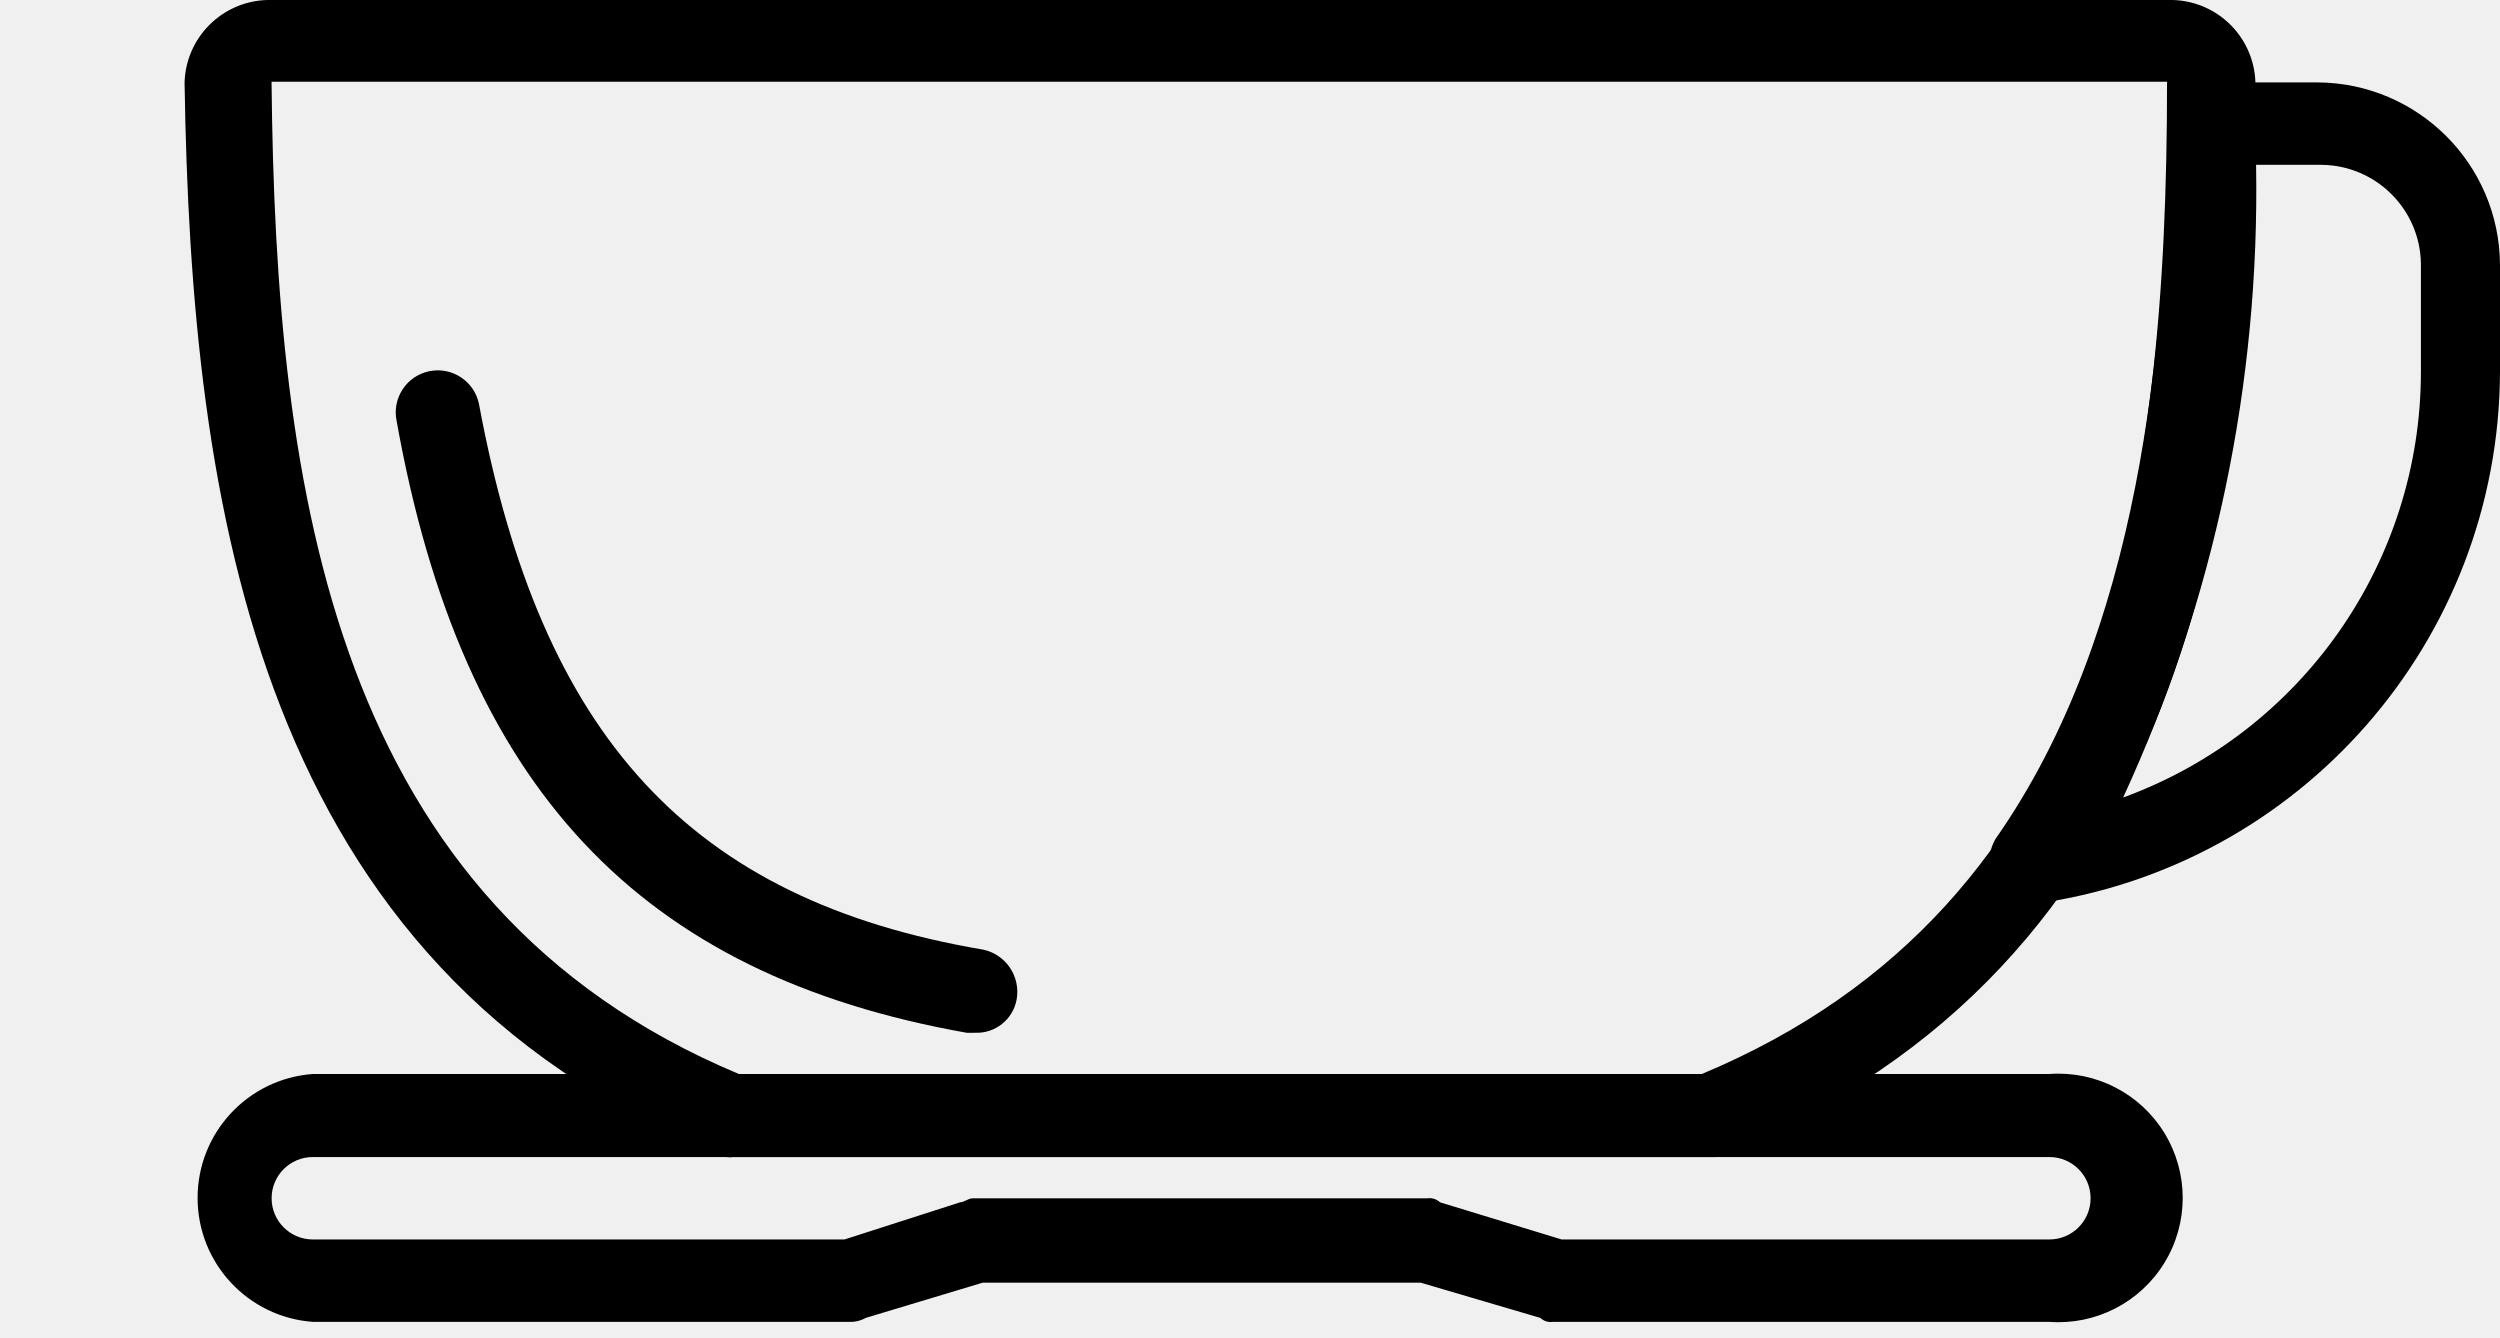
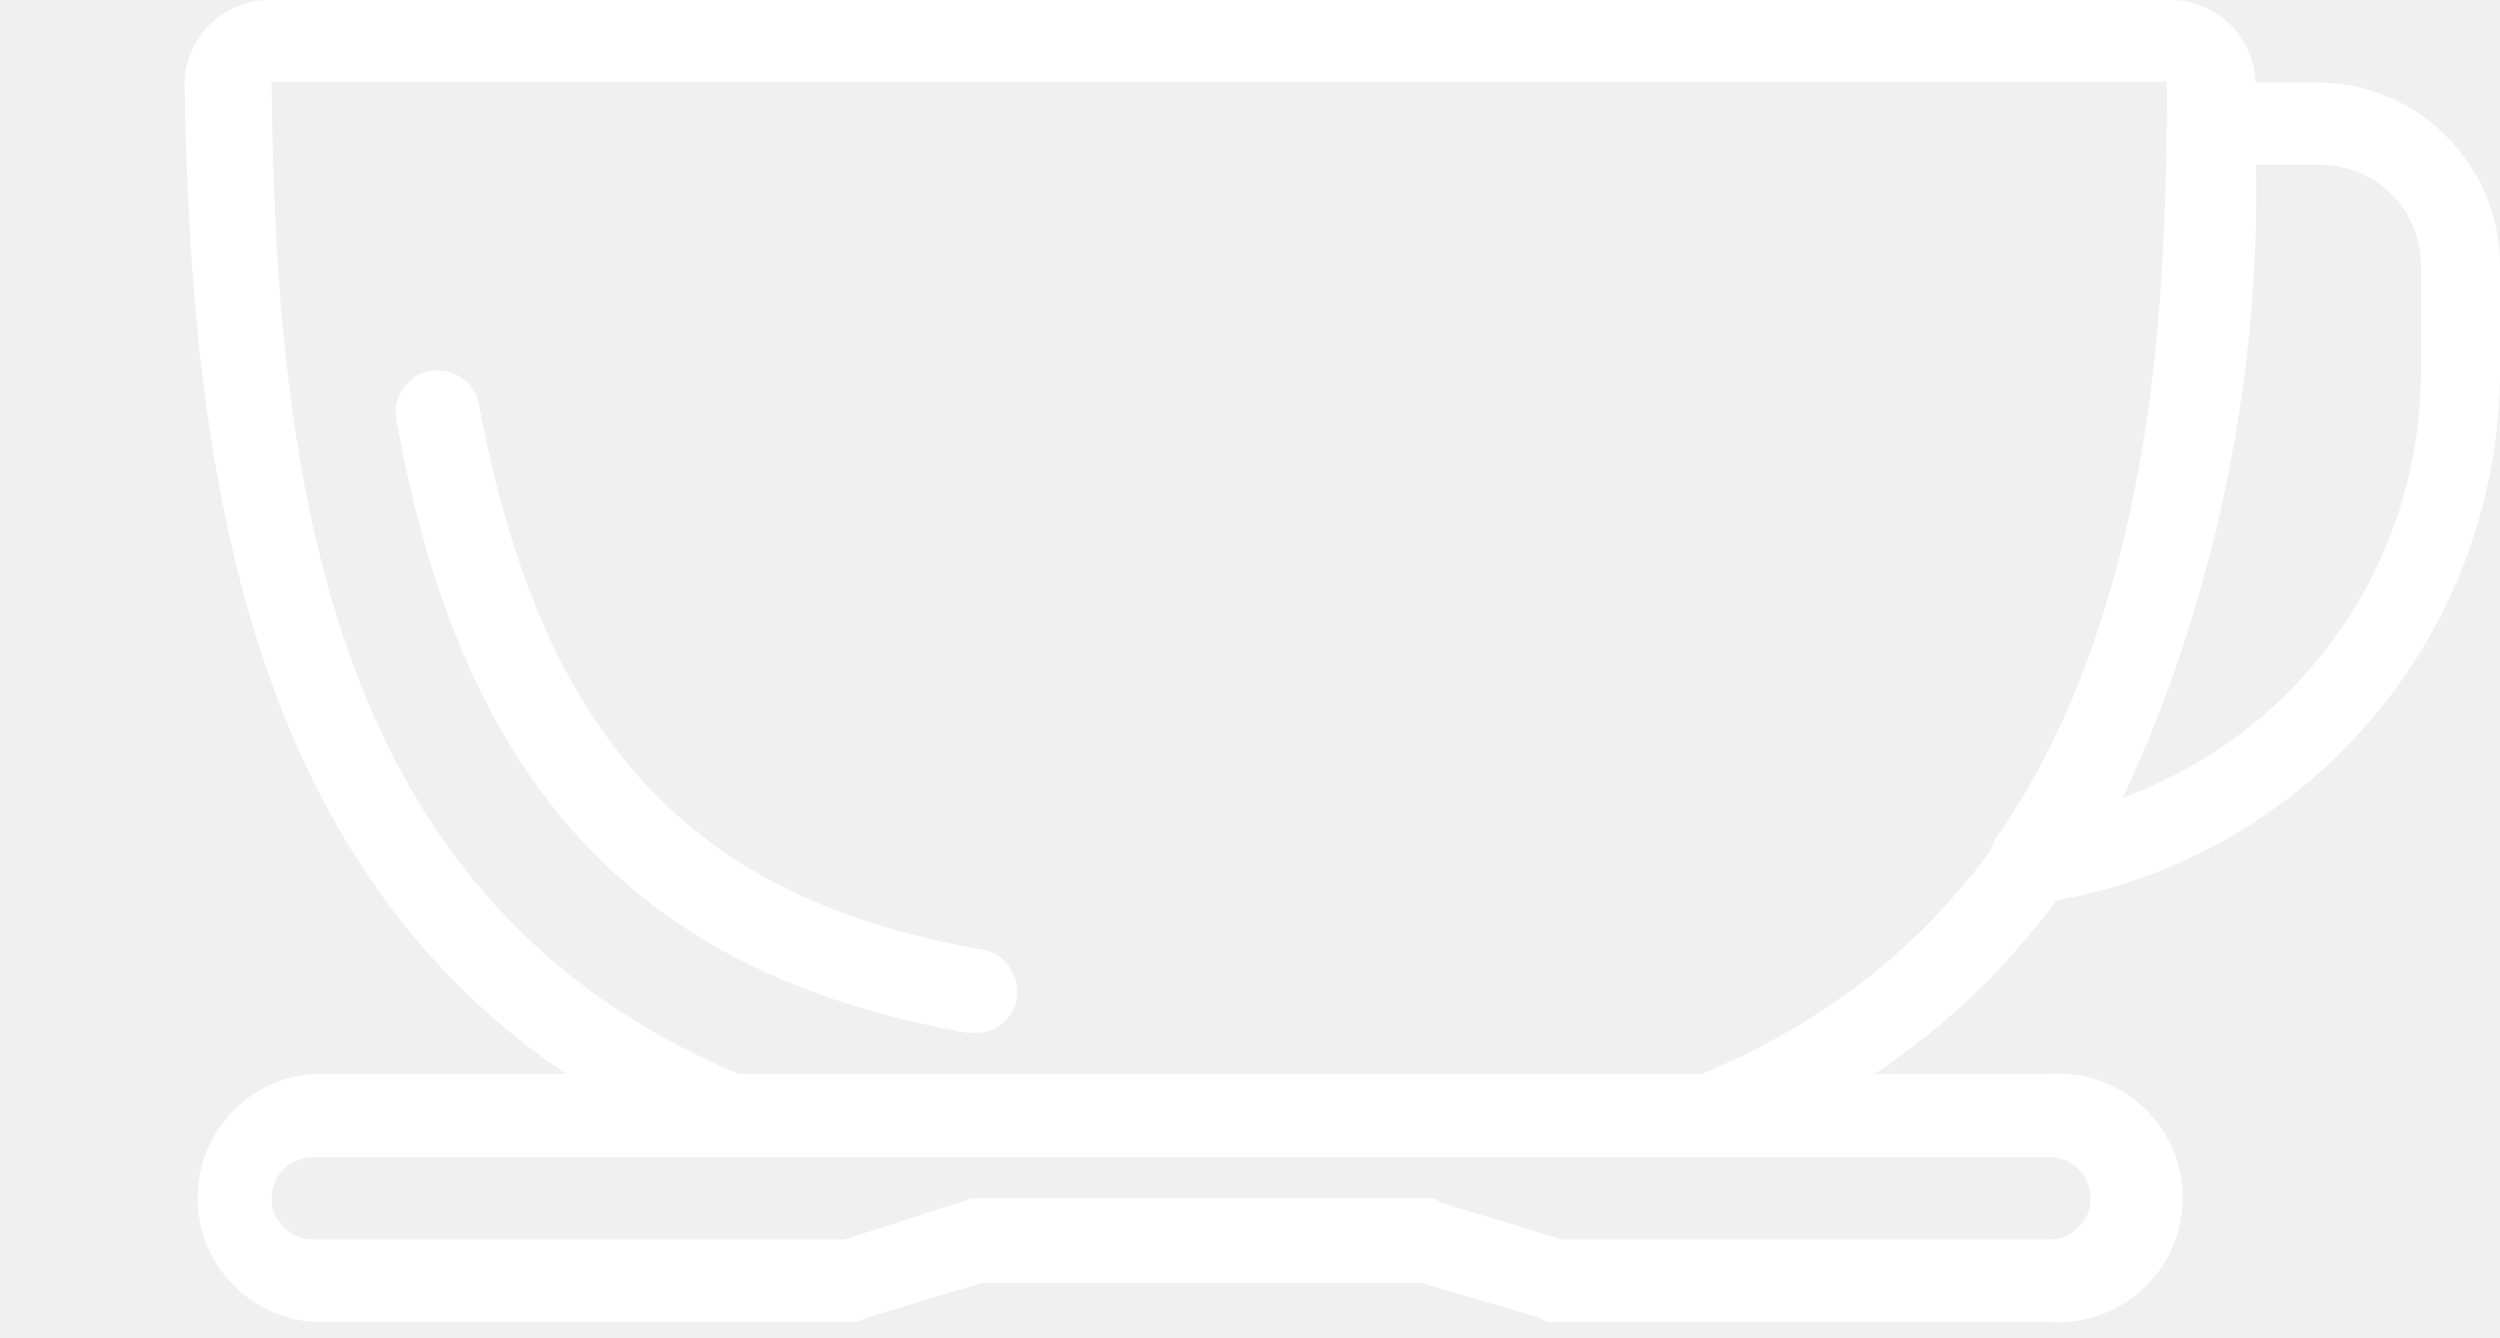
<svg xmlns="http://www.w3.org/2000/svg" viewBox="-2715 -60.169 148 79.169">
  <defs>
    <style>
      .cls-1 {
        fill: none;
      }
+       .cls-2 {
+         fill: white;
+       }      
+       
    </style>
  </defs>
  <g id="Group_2208" data-name="Group 2208" transform="translate(-3104 -555)">
    <rect id="Rectangle_738" data-name="Rectangle 738" class="cls-1" width="148" height="79" transform="translate(389 495)" />
-     <g id="Group_2207" data-name="Group 2207" transform="translate(0 -1)">
+     <g id="Group_2207" data-name="Group 2207" transform="translate(0 -1)" class="cls-2">
      <g id="Group_2206" data-name="Group 2206">
        <path id="Path_2537" data-name="Path 2537" d="M62.206,82.489h-.472C42.416,79.066,31.872,68.05,27.977,46.253a2.488,2.488,0,1,1,4.879-.984c3.659,19.672,12.472,29.35,29.862,32.3a2.557,2.557,0,0,1,1.967,2.951,2.4,2.4,0,0,1-2.479,1.967Z" transform="translate(384.5 474.483)" />
        <path id="Path_2538" data-name="Path 2538" d="M54.475,87.608a2.911,2.911,0,0,1-2.2-1.22,2.636,2.636,0,0,1,0-2.675C60.849,71.477,62.3,54.6,62.541,41.379A2.636,2.636,0,0,1,64.98,38.94h6.374a10.859,10.859,0,0,1,10.78,10.78v6.374A31.908,31.908,0,0,1,54.593,87.569Zm13.219-43.79a85.887,85.887,0,0,1-7.869,37.455A26.832,26.832,0,0,0,77.452,56.055V49.681a5.941,5.941,0,0,0-5.862-5.862Z" transform="translate(454.866 461.77)" />
        <path id="Path_2539" data-name="Path 2539" d="M134.571,68.55h-29.39a.9.9,0,0,1-.748-.236l-7.082-2.085H71.425L64.5,68.314a1.849,1.849,0,0,1-.984.236H31.766a7.357,7.357,0,0,1,0-14.675H134.571a7.357,7.357,0,1,1,0,14.675Zm-28.878-4.879h28.878a2.439,2.439,0,0,0,0-4.879H31.766a2.439,2.439,0,1,0,0,4.879H63.241l6.846-2.2c.236,0,.472-.236.748-.236H97.746a.9.9,0,0,1,.748.236Z" transform="translate(375.753 505.536)" />
        <path id="Path_2540" data-name="Path 2540" d="M115.083,106.2H57.209a1.456,1.456,0,0,1-.984-.236C29.078,94.945,25.143,67.8,24.75,42.579A5.036,5.036,0,0,1,29.629,37.7H142.466a5.036,5.036,0,0,1,4.879,4.879c-.236,25.219-4.17,52.367-31.475,63.383C115.791,106.2,115.555,106.2,115.083,106.2ZM57.563,101.28h57.009c24-10.033,27.541-34.268,27.541-58.74H29.9C30.14,67.011,33.6,91.247,57.563,101.28Z" transform="translate(375.176 458.131)" />
      </g>
    </g>
  </g>
</svg>
